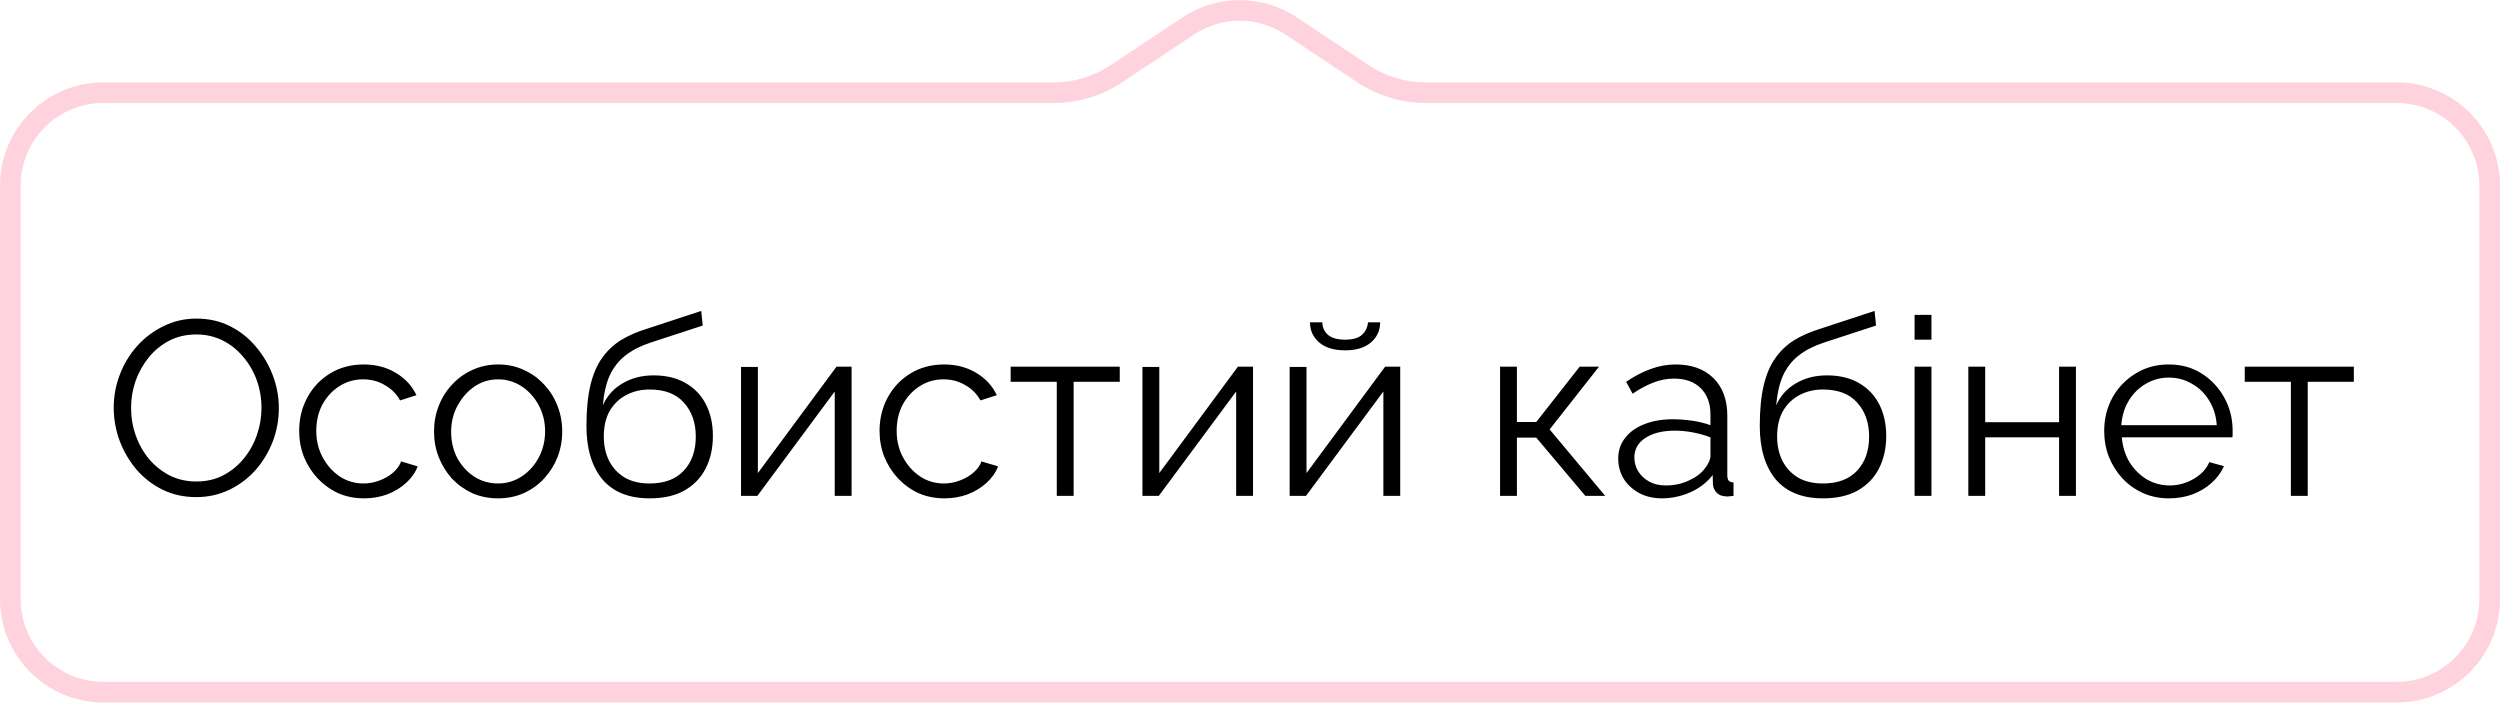
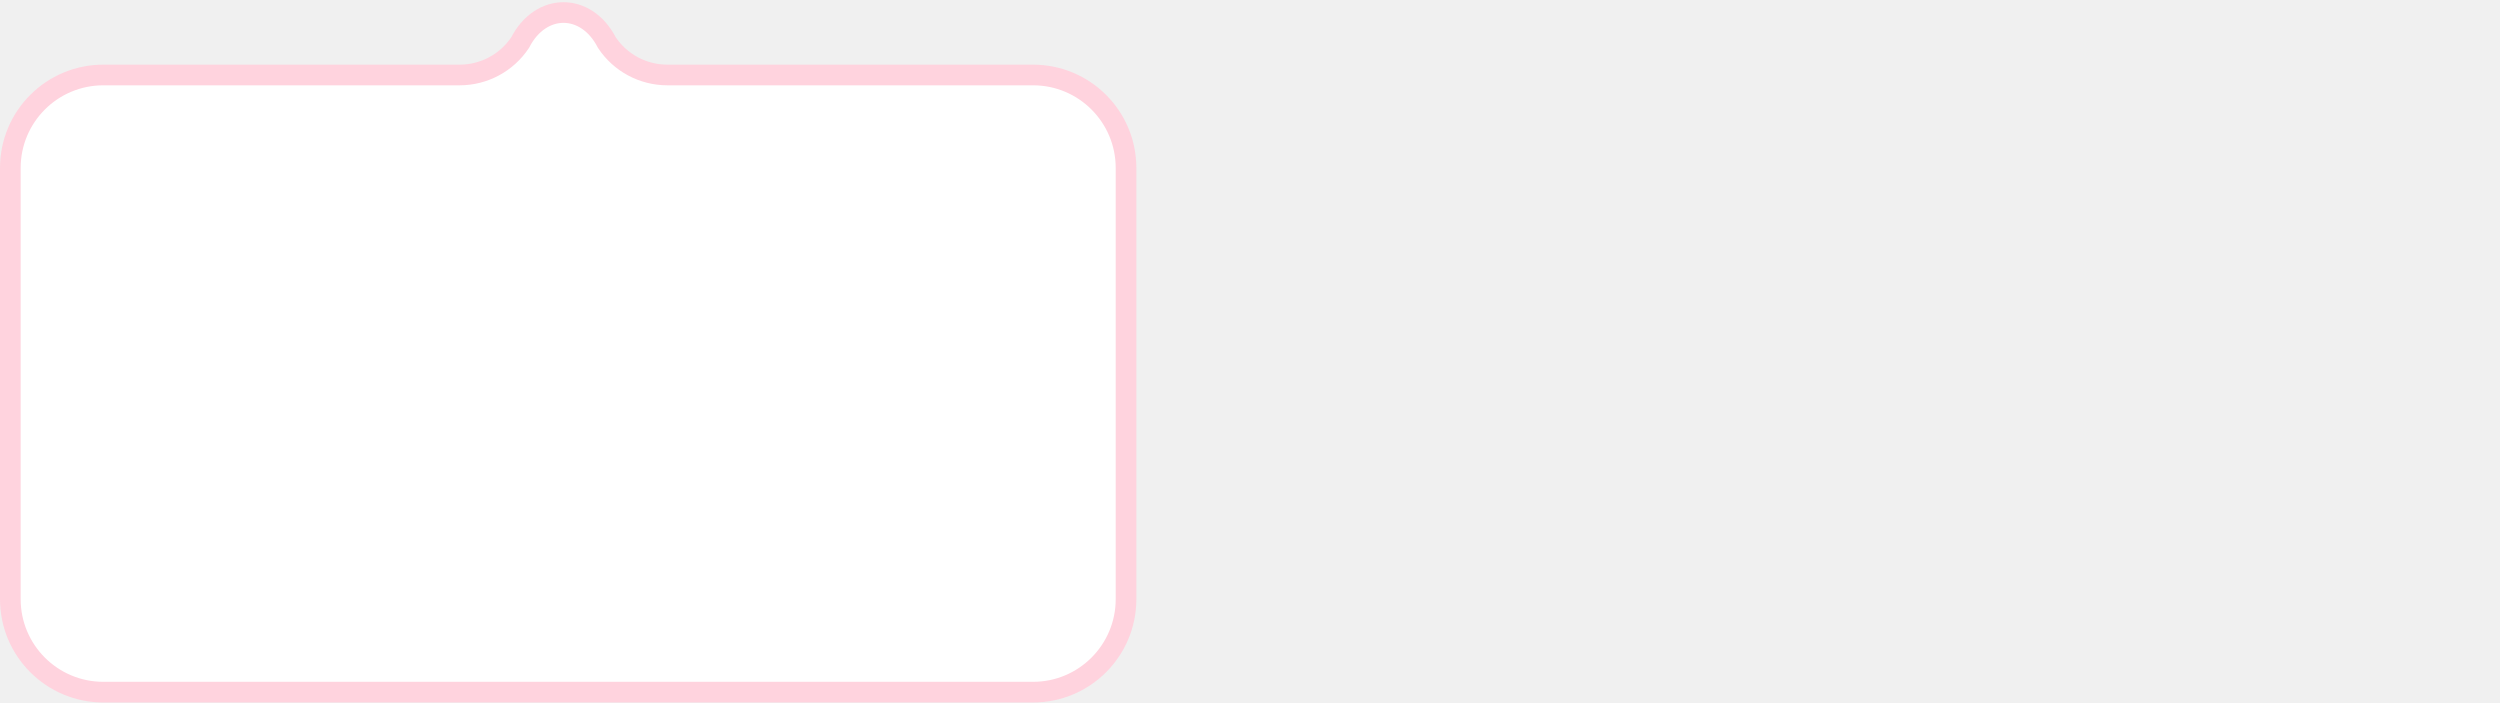
<svg xmlns="http://www.w3.org/2000/svg" width="121" height="34" viewBox="0 0 121 34" fill="none">
-   <rect width="121" height="34" fill="#DFDFDF" />
-   <g id="1440_Ð³Ð¾Ð»Ð¾Ð²Ð½Ð° ÑÑÐ¾ÑÑÐ½ÐºÐ°" clip-path="url(#clip0_0_1)">
-     <rect width="1440" height="353" transform="translate(-1203 -79)" fill="white" />
-     <g id="Group 149">
- </g>
-     <path id="Rectangle 179" d="M0.5 8.987C0.5 6.502 2.515 4.487 5 4.487H50.989C52.073 4.487 53.132 4.167 54.035 3.567L57.508 1.257C59.018 0.254 60.982 0.254 62.492 1.257L65.965 3.567C66.868 4.167 67.927 4.487 69.011 4.487H116C118.485 4.487 120.5 6.502 120.5 8.987V29C120.5 31.485 118.485 33.5 116 33.5H5C2.515 33.5 0.5 31.485 0.5 29V8.987Z" fill="white" stroke="#FFD3DE" />
-     <path id="ÐÑÐ¾Ð±Ð¸ÑÑÐ¸Ð¹ ÐºÐ°Ð±ÑÐ½ÐµÑ" d="M9.5 24.06C8.9 24.06 8.356 23.94 7.868 23.7C7.38 23.46 6.96 23.136 6.608 22.728C6.256 22.312 5.984 21.848 5.792 21.336C5.6 20.816 5.504 20.284 5.504 19.74C5.504 19.172 5.604 18.632 5.804 18.12C6.004 17.6 6.284 17.14 6.644 16.74C7.012 16.332 7.44 16.012 7.928 15.78C8.416 15.54 8.944 15.42 9.512 15.42C10.112 15.42 10.656 15.544 11.144 15.792C11.632 16.04 12.048 16.372 12.392 16.788C12.744 17.204 13.016 17.668 13.208 18.18C13.4 18.692 13.496 19.216 13.496 19.752C13.496 20.32 13.396 20.864 13.196 21.384C12.996 21.896 12.716 22.356 12.356 22.764C11.996 23.164 11.572 23.48 11.084 23.712C10.596 23.944 10.068 24.06 9.5 24.06ZM6.344 19.74C6.344 20.204 6.42 20.652 6.572 21.084C6.724 21.508 6.94 21.888 7.22 22.224C7.5 22.552 7.832 22.816 8.216 23.016C8.608 23.208 9.036 23.304 9.5 23.304C9.988 23.304 10.424 23.204 10.808 23.004C11.2 22.796 11.532 22.524 11.804 22.188C12.084 21.844 12.296 21.46 12.44 21.036C12.584 20.612 12.656 20.18 12.656 19.74C12.656 19.276 12.58 18.832 12.428 18.408C12.276 17.984 12.056 17.604 11.768 17.268C11.488 16.932 11.156 16.668 10.772 16.476C10.388 16.284 9.964 16.188 9.5 16.188C9.02 16.188 8.584 16.288 8.192 16.488C7.808 16.688 7.476 16.96 7.196 17.304C6.924 17.64 6.712 18.02 6.56 18.444C6.416 18.868 6.344 19.3 6.344 19.74ZM17.624 24.12C17.168 24.12 16.748 24.036 16.364 23.868C15.988 23.692 15.656 23.452 15.368 23.148C15.088 22.844 14.868 22.496 14.708 22.104C14.556 21.712 14.48 21.296 14.48 20.856C14.48 20.264 14.612 19.724 14.876 19.236C15.14 18.748 15.508 18.36 15.98 18.072C16.452 17.784 16.996 17.64 17.612 17.64C18.196 17.64 18.712 17.776 19.16 18.048C19.608 18.312 19.94 18.672 20.156 19.128L19.364 19.38C19.188 19.06 18.94 18.812 18.62 18.636C18.308 18.452 17.96 18.36 17.576 18.36C17.16 18.36 16.78 18.468 16.436 18.684C16.092 18.9 15.816 19.196 15.608 19.572C15.408 19.948 15.308 20.376 15.308 20.856C15.308 21.328 15.412 21.756 15.62 22.14C15.828 22.524 16.104 22.832 16.448 23.064C16.792 23.288 17.172 23.4 17.588 23.4C17.86 23.4 18.12 23.352 18.368 23.256C18.624 23.16 18.844 23.032 19.028 22.872C19.22 22.704 19.348 22.524 19.412 22.332L20.216 22.572C20.104 22.868 19.916 23.136 19.652 23.376C19.396 23.608 19.092 23.792 18.74 23.928C18.396 24.056 18.024 24.12 17.624 24.12ZM24.103 24.12C23.655 24.12 23.239 24.036 22.855 23.868C22.479 23.692 22.151 23.456 21.871 23.16C21.599 22.856 21.387 22.512 21.235 22.128C21.083 21.736 21.007 21.324 21.007 20.892C21.007 20.444 21.083 20.028 21.235 19.644C21.387 19.252 21.603 18.908 21.883 18.612C22.163 18.308 22.491 18.072 22.867 17.904C23.251 17.728 23.667 17.64 24.115 17.64C24.563 17.64 24.975 17.728 25.351 17.904C25.727 18.072 26.055 18.308 26.335 18.612C26.615 18.908 26.831 19.252 26.983 19.644C27.135 20.028 27.211 20.444 27.211 20.892C27.211 21.324 27.135 21.736 26.983 22.128C26.831 22.512 26.615 22.856 26.335 23.16C26.063 23.456 25.735 23.692 25.351 23.868C24.975 24.036 24.559 24.12 24.103 24.12ZM21.835 20.904C21.835 21.368 21.935 21.792 22.135 22.176C22.343 22.552 22.619 22.852 22.963 23.076C23.307 23.292 23.687 23.4 24.103 23.4C24.519 23.4 24.899 23.288 25.243 23.064C25.587 22.84 25.863 22.536 26.071 22.152C26.279 21.76 26.383 21.336 26.383 20.88C26.383 20.416 26.279 19.992 26.071 19.608C25.863 19.224 25.587 18.92 25.243 18.696C24.899 18.472 24.519 18.36 24.103 18.36C23.687 18.36 23.307 18.476 22.963 18.708C22.627 18.94 22.355 19.248 22.147 19.632C21.939 20.008 21.835 20.432 21.835 20.904ZM31.444 24.12C30.436 24.12 29.672 23.812 29.152 23.196C28.64 22.572 28.384 21.712 28.384 20.616C28.384 19.84 28.448 19.184 28.576 18.648C28.704 18.112 28.892 17.672 29.14 17.328C29.388 16.976 29.692 16.688 30.052 16.464C30.42 16.24 30.84 16.056 31.312 15.912L33.94 15.048L34.012 15.756L31.48 16.584C31 16.744 30.6 16.948 30.28 17.196C29.96 17.444 29.708 17.76 29.524 18.144C29.348 18.52 29.232 19.012 29.176 19.62C29.384 19.156 29.704 18.8 30.136 18.552C30.568 18.296 31.068 18.168 31.636 18.168C32.244 18.168 32.76 18.292 33.184 18.54C33.616 18.788 33.944 19.132 34.168 19.572C34.392 20.012 34.504 20.52 34.504 21.096C34.504 21.704 34.384 22.236 34.144 22.692C33.912 23.14 33.568 23.492 33.112 23.748C32.664 23.996 32.108 24.12 31.444 24.12ZM31.444 23.4C32.156 23.4 32.704 23.196 33.088 22.788C33.48 22.372 33.676 21.82 33.676 21.132C33.676 20.46 33.484 19.912 33.1 19.488C32.724 19.064 32.172 18.852 31.444 18.852C31.028 18.852 30.652 18.94 30.316 19.116C29.98 19.292 29.712 19.548 29.512 19.884C29.32 20.22 29.224 20.636 29.224 21.132C29.224 21.564 29.308 21.952 29.476 22.296C29.652 22.64 29.904 22.912 30.232 23.112C30.56 23.304 30.964 23.4 31.444 23.4ZM35.865 24V17.76H36.681V22.896L40.485 17.748H41.217V24H40.401V18.948L36.657 24H35.865ZM45.714 24.12C45.258 24.12 44.838 24.036 44.454 23.868C44.078 23.692 43.746 23.452 43.458 23.148C43.178 22.844 42.958 22.496 42.798 22.104C42.646 21.712 42.57 21.296 42.57 20.856C42.57 20.264 42.702 19.724 42.966 19.236C43.23 18.748 43.598 18.36 44.07 18.072C44.542 17.784 45.086 17.64 45.702 17.64C46.286 17.64 46.802 17.776 47.25 18.048C47.698 18.312 48.03 18.672 48.246 19.128L47.454 19.38C47.278 19.06 47.03 18.812 46.71 18.636C46.398 18.452 46.05 18.36 45.666 18.36C45.25 18.36 44.87 18.468 44.526 18.684C44.182 18.9 43.906 19.196 43.698 19.572C43.498 19.948 43.398 20.376 43.398 20.856C43.398 21.328 43.502 21.756 43.71 22.14C43.918 22.524 44.194 22.832 44.538 23.064C44.882 23.288 45.262 23.4 45.678 23.4C45.95 23.4 46.21 23.352 46.458 23.256C46.714 23.16 46.934 23.032 47.118 22.872C47.31 22.704 47.438 22.524 47.502 22.332L48.306 22.572C48.194 22.868 48.006 23.136 47.742 23.376C47.486 23.608 47.182 23.792 46.83 23.928C46.486 24.056 46.114 24.12 45.714 24.12ZM51.148 24V18.48H48.916V17.748H54.196V18.48H51.964V24H51.148ZM55.294 24V17.76H56.11V22.896L59.914 17.748H60.646V24H59.83V18.948L56.086 24H55.294ZM62.419 24V17.76H63.235V22.896L67.039 17.748H67.771V24H66.955V18.948L63.211 24H62.419ZM65.107 16.956C64.563 16.956 64.143 16.828 63.847 16.572C63.551 16.316 63.403 15.992 63.403 15.6H64.003C64.003 15.84 64.091 16.04 64.267 16.2C64.451 16.36 64.731 16.44 65.107 16.44C65.475 16.44 65.743 16.364 65.911 16.212C66.087 16.06 66.187 15.856 66.211 15.6H66.799C66.799 15.992 66.651 16.316 66.355 16.572C66.059 16.828 65.643 16.956 65.107 16.956ZM72.603 24V17.748H73.419V20.424H74.355L76.455 17.748H77.391L75.003 20.784L77.691 24H76.731L74.355 21.18H73.419V24H72.603ZM78.322 22.2C78.322 21.808 78.434 21.472 78.658 21.192C78.882 20.904 79.19 20.684 79.582 20.532C79.982 20.372 80.442 20.292 80.962 20.292C81.266 20.292 81.582 20.316 81.91 20.364C82.238 20.412 82.53 20.484 82.786 20.58V20.052C82.786 19.524 82.63 19.104 82.318 18.792C82.006 18.48 81.574 18.324 81.022 18.324C80.686 18.324 80.354 18.388 80.026 18.516C79.706 18.636 79.37 18.816 79.018 19.056L78.706 18.48C79.114 18.2 79.514 17.992 79.906 17.856C80.298 17.712 80.698 17.64 81.106 17.64C81.874 17.64 82.482 17.86 82.93 18.3C83.378 18.74 83.602 19.348 83.602 20.124V23.016C83.602 23.128 83.626 23.212 83.674 23.268C83.722 23.316 83.798 23.344 83.902 23.352V24C83.814 24.008 83.738 24.016 83.674 24.024C83.61 24.032 83.562 24.032 83.53 24.024C83.33 24.016 83.178 23.952 83.074 23.832C82.97 23.712 82.914 23.584 82.906 23.448L82.894 22.992C82.614 23.352 82.25 23.632 81.802 23.832C81.354 24.024 80.898 24.12 80.434 24.12C80.034 24.12 79.67 24.036 79.342 23.868C79.022 23.692 78.77 23.46 78.586 23.172C78.41 22.876 78.322 22.552 78.322 22.2ZM82.51 22.68C82.598 22.568 82.666 22.46 82.714 22.356C82.762 22.252 82.786 22.16 82.786 22.08V21.168C82.514 21.064 82.23 20.984 81.934 20.928C81.646 20.872 81.354 20.844 81.058 20.844C80.474 20.844 80.002 20.96 79.642 21.192C79.282 21.424 79.102 21.74 79.102 22.14C79.102 22.372 79.162 22.592 79.282 22.8C79.402 23 79.578 23.168 79.81 23.304C80.042 23.432 80.314 23.496 80.626 23.496C81.018 23.496 81.382 23.42 81.718 23.268C82.062 23.116 82.326 22.92 82.51 22.68ZM88.233 24.12C87.225 24.12 86.461 23.812 85.941 23.196C85.429 22.572 85.173 21.712 85.173 20.616C85.173 19.84 85.237 19.184 85.365 18.648C85.493 18.112 85.681 17.672 85.929 17.328C86.177 16.976 86.481 16.688 86.841 16.464C87.209 16.24 87.629 16.056 88.101 15.912L90.729 15.048L90.801 15.756L88.269 16.584C87.789 16.744 87.389 16.948 87.069 17.196C86.749 17.444 86.497 17.76 86.313 18.144C86.137 18.52 86.021 19.012 85.965 19.62C86.173 19.156 86.493 18.8 86.925 18.552C87.357 18.296 87.857 18.168 88.425 18.168C89.033 18.168 89.549 18.292 89.973 18.54C90.405 18.788 90.733 19.132 90.957 19.572C91.181 20.012 91.293 20.52 91.293 21.096C91.293 21.704 91.173 22.236 90.933 22.692C90.701 23.14 90.357 23.492 89.901 23.748C89.453 23.996 88.897 24.12 88.233 24.12ZM88.233 23.4C88.945 23.4 89.493 23.196 89.877 22.788C90.269 22.372 90.465 21.82 90.465 21.132C90.465 20.46 90.273 19.912 89.889 19.488C89.513 19.064 88.961 18.852 88.233 18.852C87.817 18.852 87.441 18.94 87.105 19.116C86.769 19.292 86.501 19.548 86.301 19.884C86.109 20.22 86.013 20.636 86.013 21.132C86.013 21.564 86.097 21.952 86.265 22.296C86.441 22.64 86.693 22.912 87.021 23.112C87.349 23.304 87.753 23.4 88.233 23.4ZM92.666 24V17.748H93.482V24H92.666ZM92.666 16.44V15.24H93.482V16.44H92.666ZM95.267 24V17.748H96.083V20.436H99.659V17.748H100.475V24H99.659V21.168H96.083V24H95.267ZM104.975 24.12C104.527 24.12 104.111 24.036 103.727 23.868C103.343 23.692 103.011 23.456 102.731 23.16C102.451 22.856 102.231 22.508 102.071 22.116C101.919 21.724 101.843 21.304 101.843 20.856C101.843 20.272 101.975 19.736 102.239 19.248C102.511 18.76 102.883 18.372 103.355 18.084C103.827 17.788 104.363 17.64 104.963 17.64C105.579 17.64 106.115 17.788 106.571 18.084C107.035 18.38 107.399 18.772 107.663 19.26C107.927 19.74 108.059 20.268 108.059 20.844C108.059 20.908 108.059 20.972 108.059 21.036C108.059 21.092 108.055 21.136 108.047 21.168H102.695C102.735 21.616 102.859 22.016 103.067 22.368C103.283 22.712 103.559 22.988 103.895 23.196C104.239 23.396 104.611 23.496 105.011 23.496C105.419 23.496 105.803 23.392 106.163 23.184C106.531 22.976 106.787 22.704 106.931 22.368L107.639 22.56C107.511 22.856 107.315 23.124 107.051 23.364C106.787 23.604 106.475 23.792 106.115 23.928C105.763 24.056 105.383 24.12 104.975 24.12ZM102.671 20.58H107.291C107.259 20.124 107.135 19.724 106.919 19.38C106.711 19.036 106.435 18.768 106.091 18.576C105.755 18.376 105.383 18.276 104.975 18.276C104.567 18.276 104.195 18.376 103.859 18.576C103.523 18.768 103.247 19.04 103.031 19.392C102.823 19.736 102.703 20.132 102.671 20.58ZM110.878 24V18.48H108.646V17.748H113.926V18.48H111.694V24H110.878Z" fill="black" />
-   </g>
-   <defs>
-     <clipPath id="clip0_0_1">
-       <rect width="1440" height="353" fill="white" transform="translate(-1203 -79)" />
-     </clipPath>
-   </defs>
+   <path d="M0.5 8.129C0.5 5.644 2.515 3.629 5 3.629H22.246C23.424 3.629 24.524 3.04 25.176 2.059C26.172 0.122 28.374 0.122 29.37 2.059C30.022 3.04 31.122 3.629 32.3 3.629H50C52.485 3.629 54.5 5.644 54.5 8.129V29C54.5 31.485 52.485 33.5 50 33.5H5C2.515 33.5 0.5 31.485 0.5 29V8.129Z" fill="white" stroke="#FFD3DE" />
</svg>
